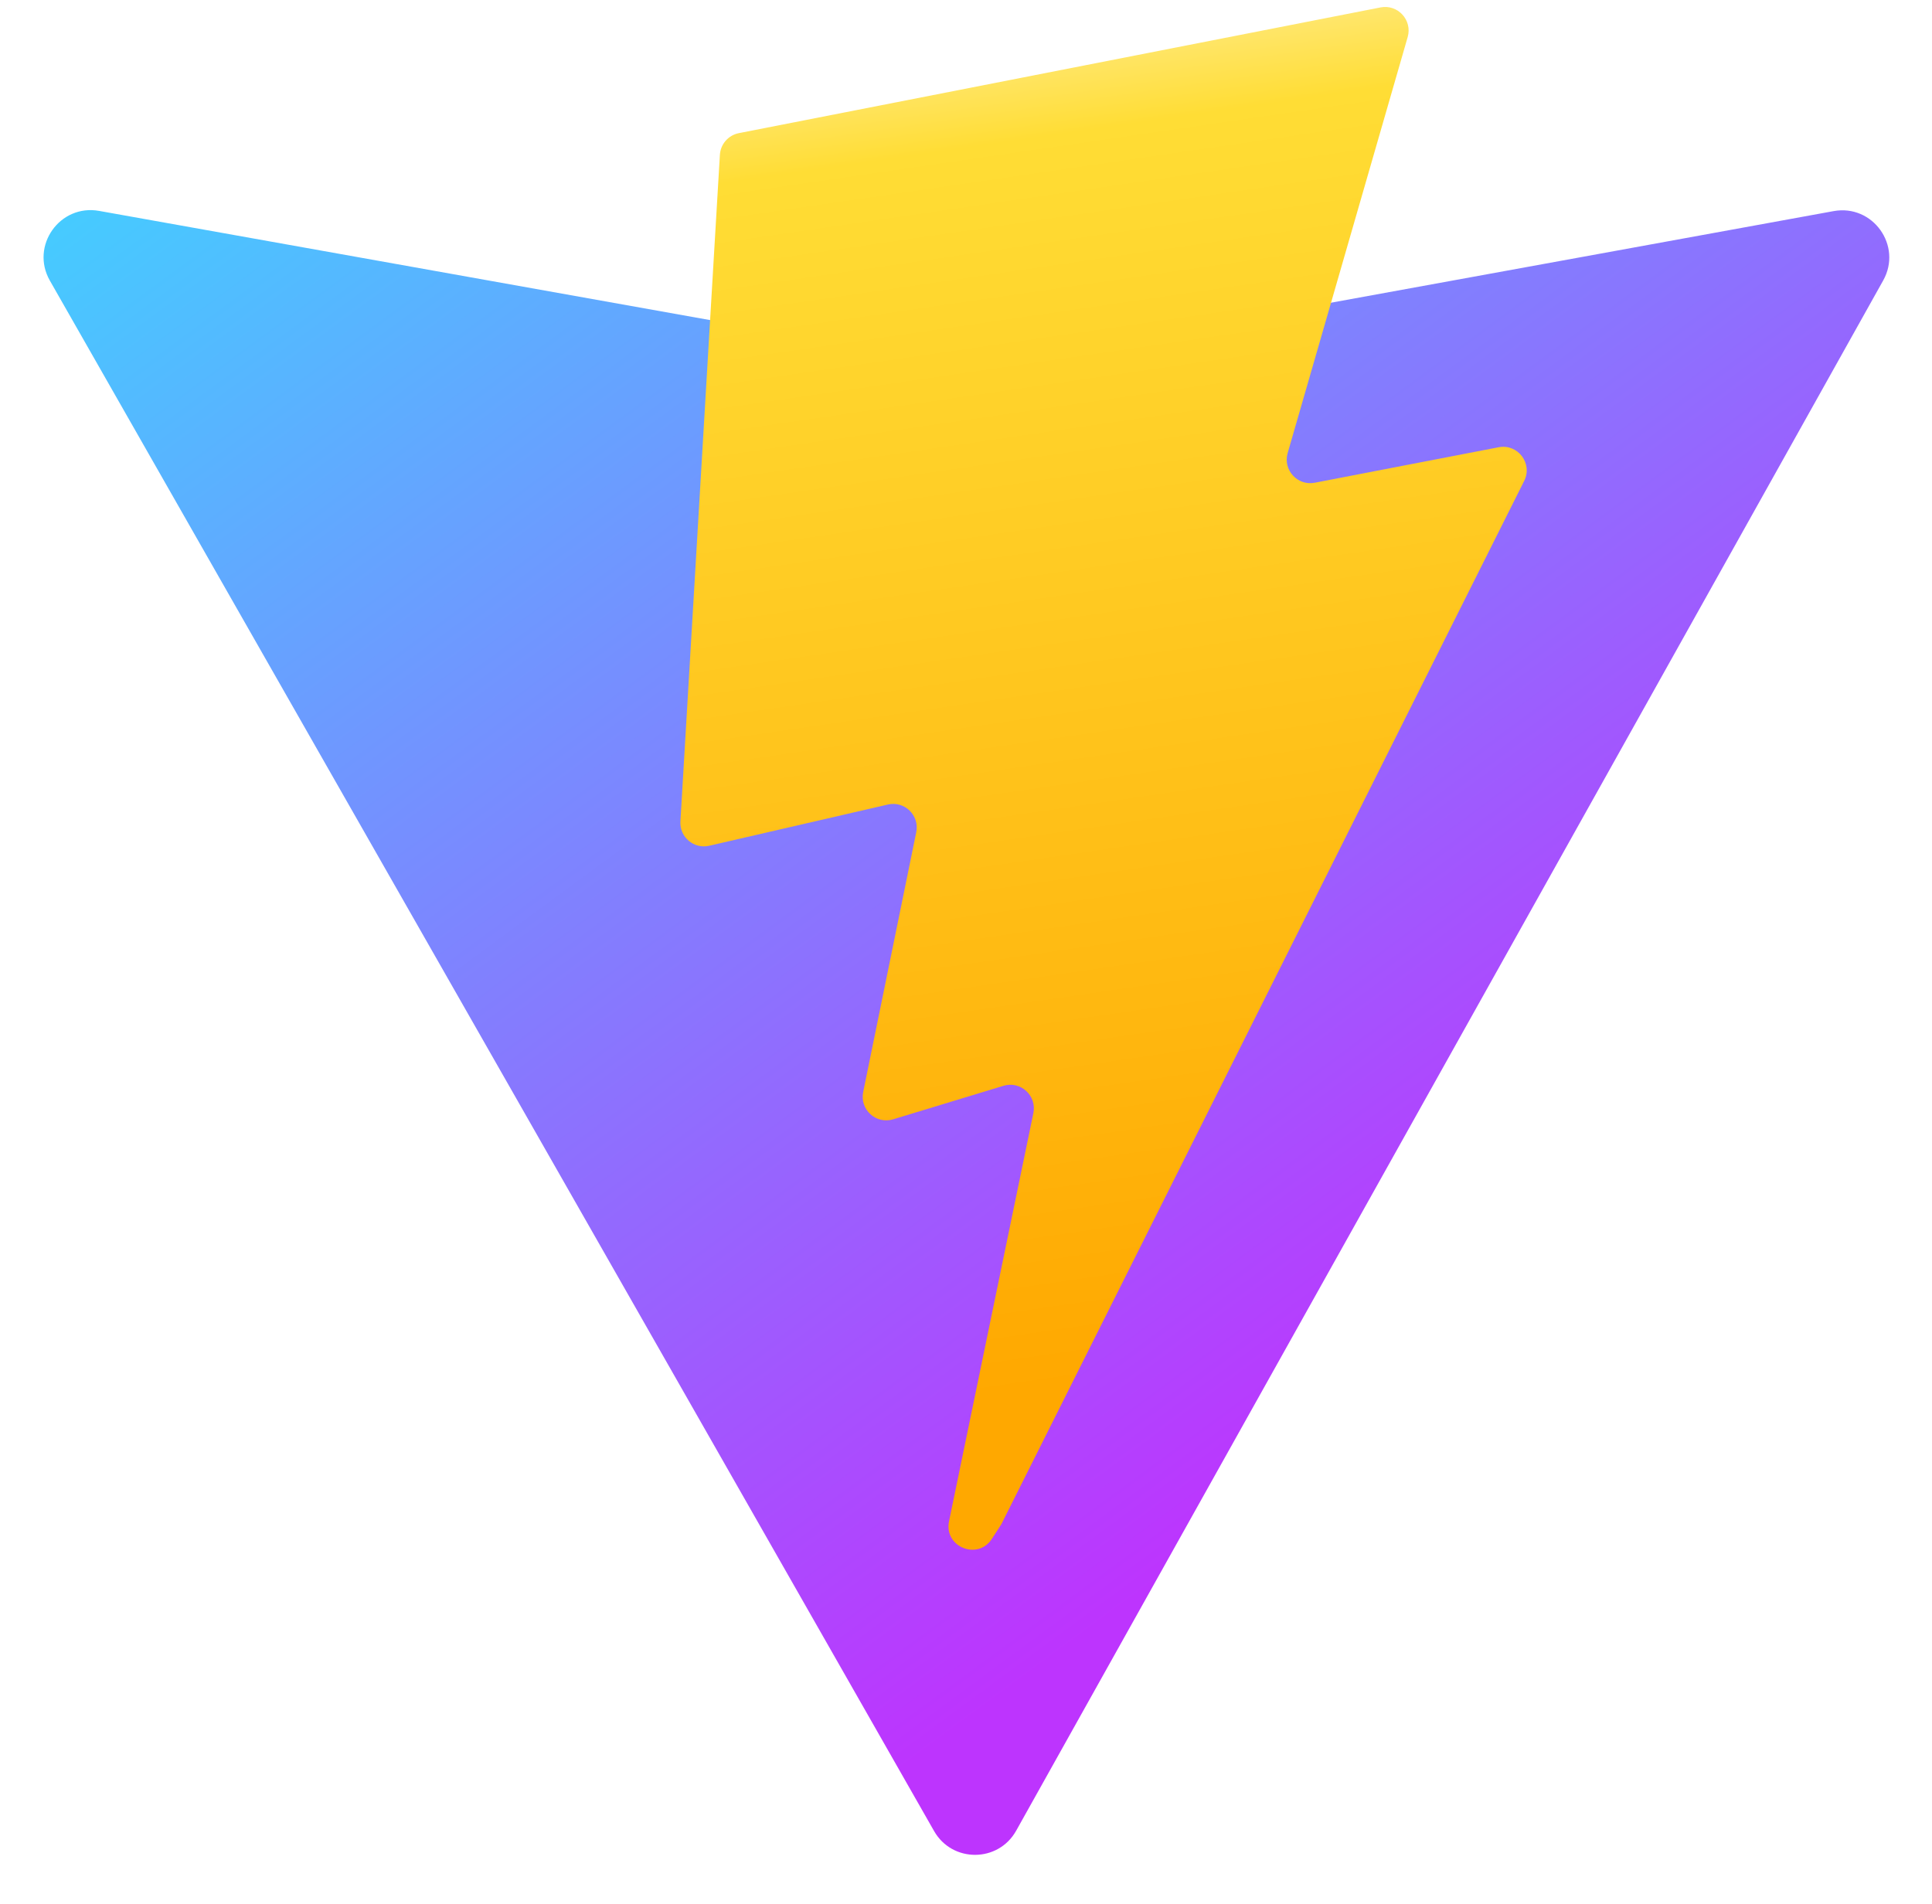
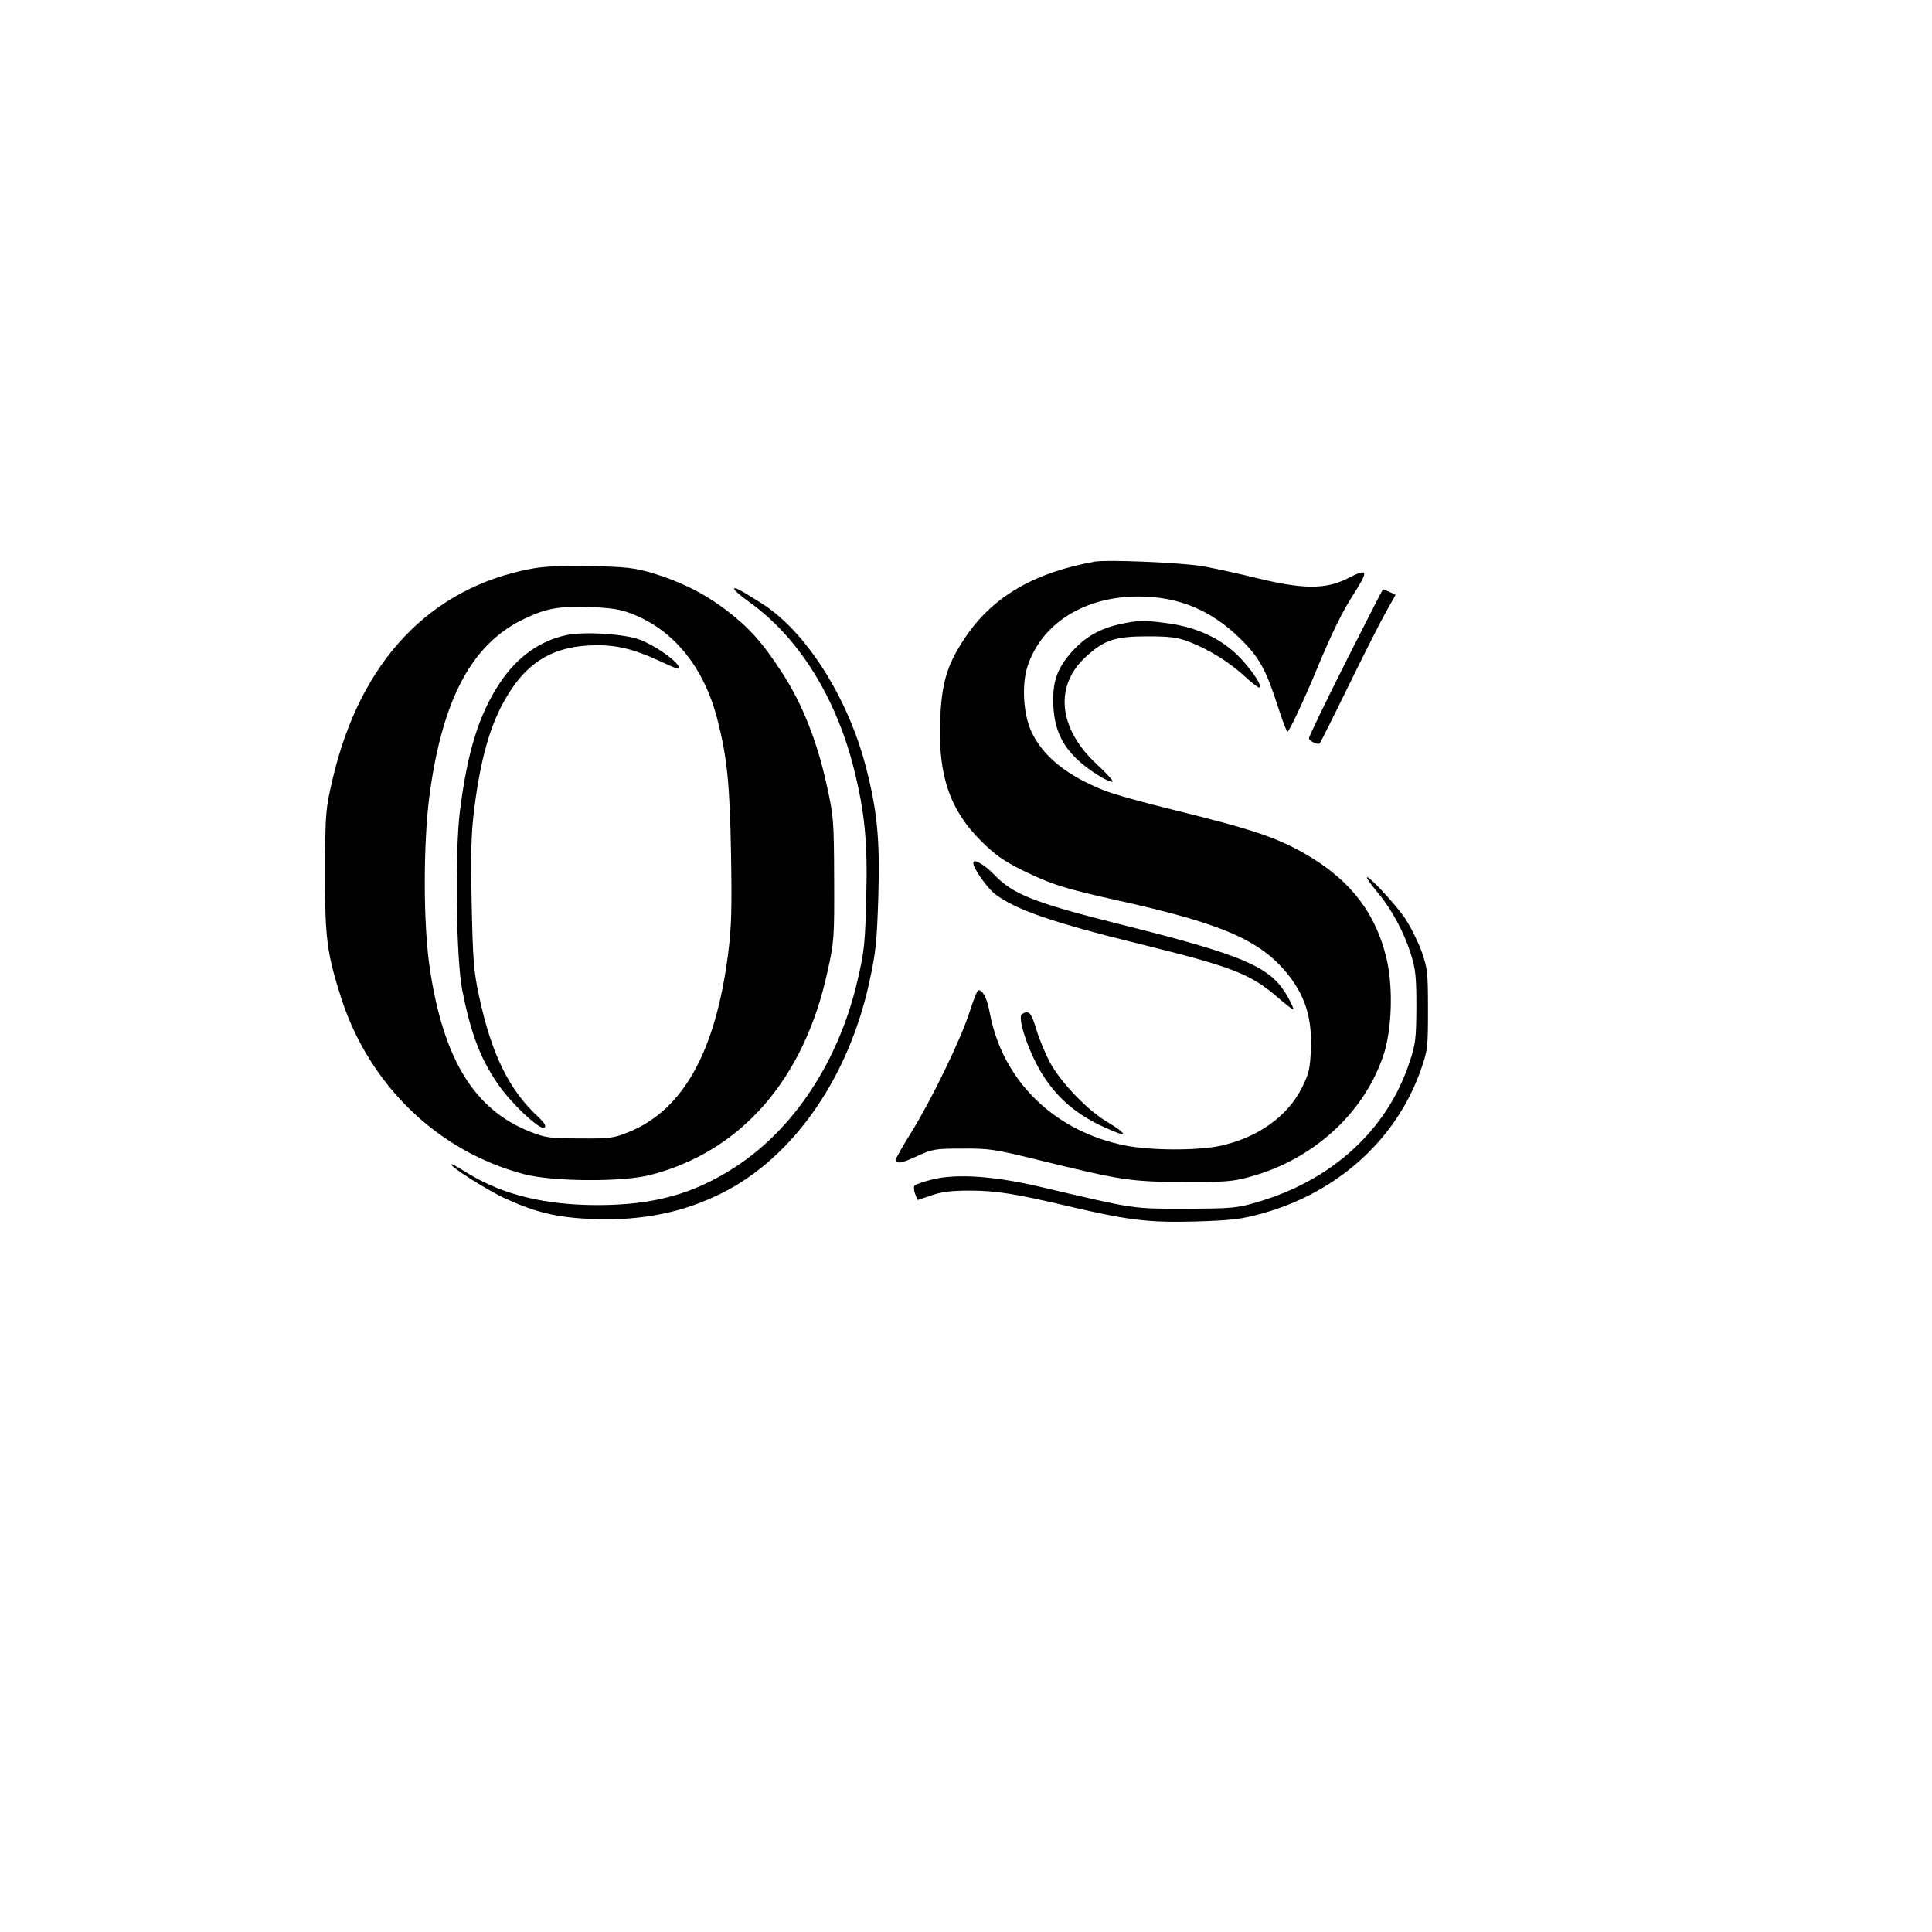
- <svg xmlns="http://www.w3.org/2000/svg" width="410" height="404" viewBox="0 0 410 404" fill="none">
-   <path d="M399.641 59.525L215.643 388.545C211.844 395.338 202.084 395.378 198.228 388.618L10.582 59.556C6.381 52.19 12.68 43.267 21.028 44.759L205.223 77.682C206.398 77.892 207.601 77.89 208.776 77.676L389.119 44.806C397.439 43.289 403.768 52.143 399.641 59.525Z" fill="url(#paint0_linear)" />
-   <path d="M292.965 1.574L156.801 28.255C154.563 28.694 152.906 30.59 152.771 32.866L144.395 174.33C144.198 177.662 147.258 180.248 150.51 179.498L188.42 170.749C191.967 169.931 195.172 173.055 194.443 176.622L183.18 231.775C182.422 235.487 185.907 238.661 189.532 237.56L212.947 230.446C216.577 229.344 220.065 232.527 219.297 236.242L201.398 322.875C200.278 328.294 207.486 331.249 210.492 326.603L212.5 323.5L323.454 102.072C325.312 98.365 322.108 94.137 318.036 94.923L279.014 102.454C275.347 103.161 272.227 99.746 273.262 96.158L298.731 7.867C299.767 4.273 296.636 0.855 292.965 1.574Z" fill="url(#paint1_linear)" />
-   <defs>
-     <linearGradient id="paint0_linear" x1="6" y1="33" x2="235" y2="344" gradientUnits="userSpaceOnUse">
-       <stop stop-color="#41D1FF" />
-       <stop offset="1" stop-color="#BD34FE" />
-     </linearGradient>
-     <linearGradient id="paint1_linear" x1="194.651" y1="8.818" x2="236.076" y2="292.989" gradientUnits="userSpaceOnUse">
-       <stop stop-color="#FFEA83" />
-       <stop offset="0.083" stop-color="#FFDD35" />
-       <stop offset="1" stop-color="#FFA800" />
-     </linearGradient>
-   </defs>
+ <svg xmlns="http://www.w3.org/2000/svg" version="1.0" width="800pt" height="800pt" viewBox="0 0 800 800" preserveAspectRatio="xMidYMid meet">
+   <g transform="translate(0,800) scale(0.1,-0.1)" fill="#000000" stroke="none">
+     <path d="M4530 5674 c-269 -50 -441 -158 -556 -349 -56 -92 -76 -167 -81 -310 -9 -226 41 -371 171 -499 55 -55 94 -82 166 -118 125 -61 179 -78 405 -128 441 -98 598 -169 712 -323 61 -84 86 -171 81 -290 -3 -80 -7 -101 -36 -159 -59 -120 -185 -210 -341 -243 -97 -20 -288 -19 -393 2 -294 59 -508 269 -560 551 -11 59 -28 92 -47 92 -4 0 -20 -39 -35 -87 -37 -116 -156 -361 -239 -496 -37 -59 -67 -112 -67 -117 0 -21 22 -18 86 12 65 30 76 32 189 32 110 1 135 -3 310 -46 346 -85 387 -92 605 -92 174 -1 204 1 279 22 257 71 465 259 547 495 38 107 44 289 15 409 -43 182 -145 317 -316 420 -128 77 -227 111 -560 193 -124 30 -256 67 -293 82 -154 61 -254 142 -301 243 -34 73 -41 195 -16 272 59 177 235 288 459 288 166 0 301 -56 422 -175 79 -78 106 -127 156 -282 18 -57 36 -103 39 -103 7 0 71 136 122 260 63 151 104 235 151 308 65 102 62 111 -26 66 -87 -44 -180 -44 -360 -1 -80 20 -186 43 -235 52 -85 15 -402 29 -453 19z" />
+     <path d="M2200 5645 c-420 -79 -708 -383 -822 -868 -30 -128 -31 -140 -32 -382 -1 -276 7 -340 66 -525 116 -363 401 -638 758 -732 117 -31 405 -33 520 -4 377 96 639 395 736 841 28 125 29 140 28 385 -1 247 -2 259 -32 395 -40 180 -101 333 -184 460 -80 124 -137 187 -230 258 -92 70 -189 118 -303 153 -79 23 -111 27 -260 30 -118 2 -193 -1 -245 -11z m415 -186 c174 -67 299 -220 355 -436 41 -158 52 -270 57 -557 4 -229 2 -304 -12 -415 -52 -406 -186 -646 -410 -738 -65 -26 -79 -28 -205 -27 -121 0 -142 3 -203 27 -232 91 -360 298 -417 675 -28 184 -28 521 -1 723 55 403 179 630 401 731 87 40 134 48 265 44 85 -3 124 -9 170 -27z" />
+     <path d="M2345 5370 c-110 -23 -204 -91 -274 -196 -88 -131 -136 -288 -167 -536 -21 -176 -15 -609 10 -738 35 -176 73 -278 143 -382 54 -82 182 -203 198 -187 7 7 -1 20 -25 43 -122 112 -195 261 -246 500 -23 106 -26 153 -31 386 -4 213 -2 290 11 393 30 234 76 379 155 495 78 116 176 171 316 179 107 6 180 -10 303 -67 68 -32 80 -35 72 -19 -16 29 -98 86 -160 110 -61 24 -233 35 -305 19z" />
+     <path d="M3040 5561 c0 -5 29 -30 64 -55 201 -144 356 -390 431 -686 46 -184 58 -305 52 -537 -5 -193 -8 -224 -38 -350 -77 -327 -261 -607 -504 -765 -172 -112 -338 -158 -571 -158 -214 0 -388 42 -529 127 -74 45 -75 45 -75 40 0 -12 154 -109 223 -140 126 -58 215 -79 364 -85 203 -7 372 27 535 109 293 148 522 476 608 874 27 122 31 167 37 355 7 238 -5 356 -53 540 -76 288 -251 561 -434 674 -92 58 -110 67 -110 57z" />
+     <path d="M5572 5258 c-84 -167 -152 -308 -152 -315 0 -11 38 -29 45 -21 2 2 56 109 119 238 63 129 133 267 155 306 l40 71 -25 12 c-14 6 -26 11 -27 11 -2 0 -71 -136 -155 -302z" />
+     <path d="M4640 5416 c-84 -18 -144 -52 -199 -112 -65 -71 -85 -130 -79 -233 6 -91 35 -156 100 -217 46 -44 136 -99 145 -90 3 3 -26 35 -65 71 -161 149 -178 327 -43 448 74 67 119 82 251 82 96 0 125 -4 175 -23 83 -32 170 -87 233 -146 29 -27 55 -46 58 -43 13 12 -60 110 -116 156 -69 58 -160 96 -264 110 -94 13 -125 13 -196 -3z" />
+     <path d="M4030 4427 c0 -23 57 -103 91 -130 88 -65 234 -116 599 -206 385 -95 457 -123 572 -222 31 -27 59 -49 63 -49 3 0 -6 23 -22 51 -70 126 -175 172 -708 305 -341 86 -430 121 -505 199 -43 45 -90 72 -90 52z" />
+     <path d="M5660 4366 c0 -5 20 -32 43 -60 58 -68 110 -164 139 -256 20 -64 23 -96 23 -220 -1 -132 -3 -153 -29 -230 -92 -279 -321 -488 -631 -578 -84 -25 -104 -26 -295 -27 -224 0 -204 -3 -600 90 -194 46 -351 56 -450 31 -36 -9 -68 -20 -73 -25 -4 -4 -3 -20 2 -34 l10 -26 57 19 c42 15 84 20 159 20 110 0 190 -13 410 -65 248 -58 329 -68 525 -63 150 5 189 9 275 33 312 86 555 305 657 591 30 86 31 94 31 254 0 153 -2 170 -26 239 -15 41 -45 102 -67 135 -38 59 -160 189 -160 172z" />
+     <path d="M4232 3801 c-22 -13 29 -162 85 -251 71 -112 163 -184 311 -241 44 -17 21 7 -41 44 -81 47 -193 163 -239 247 -19 36 -45 98 -57 138 -21 70 -31 81 -59 63z" />
+   </g>
</svg>
